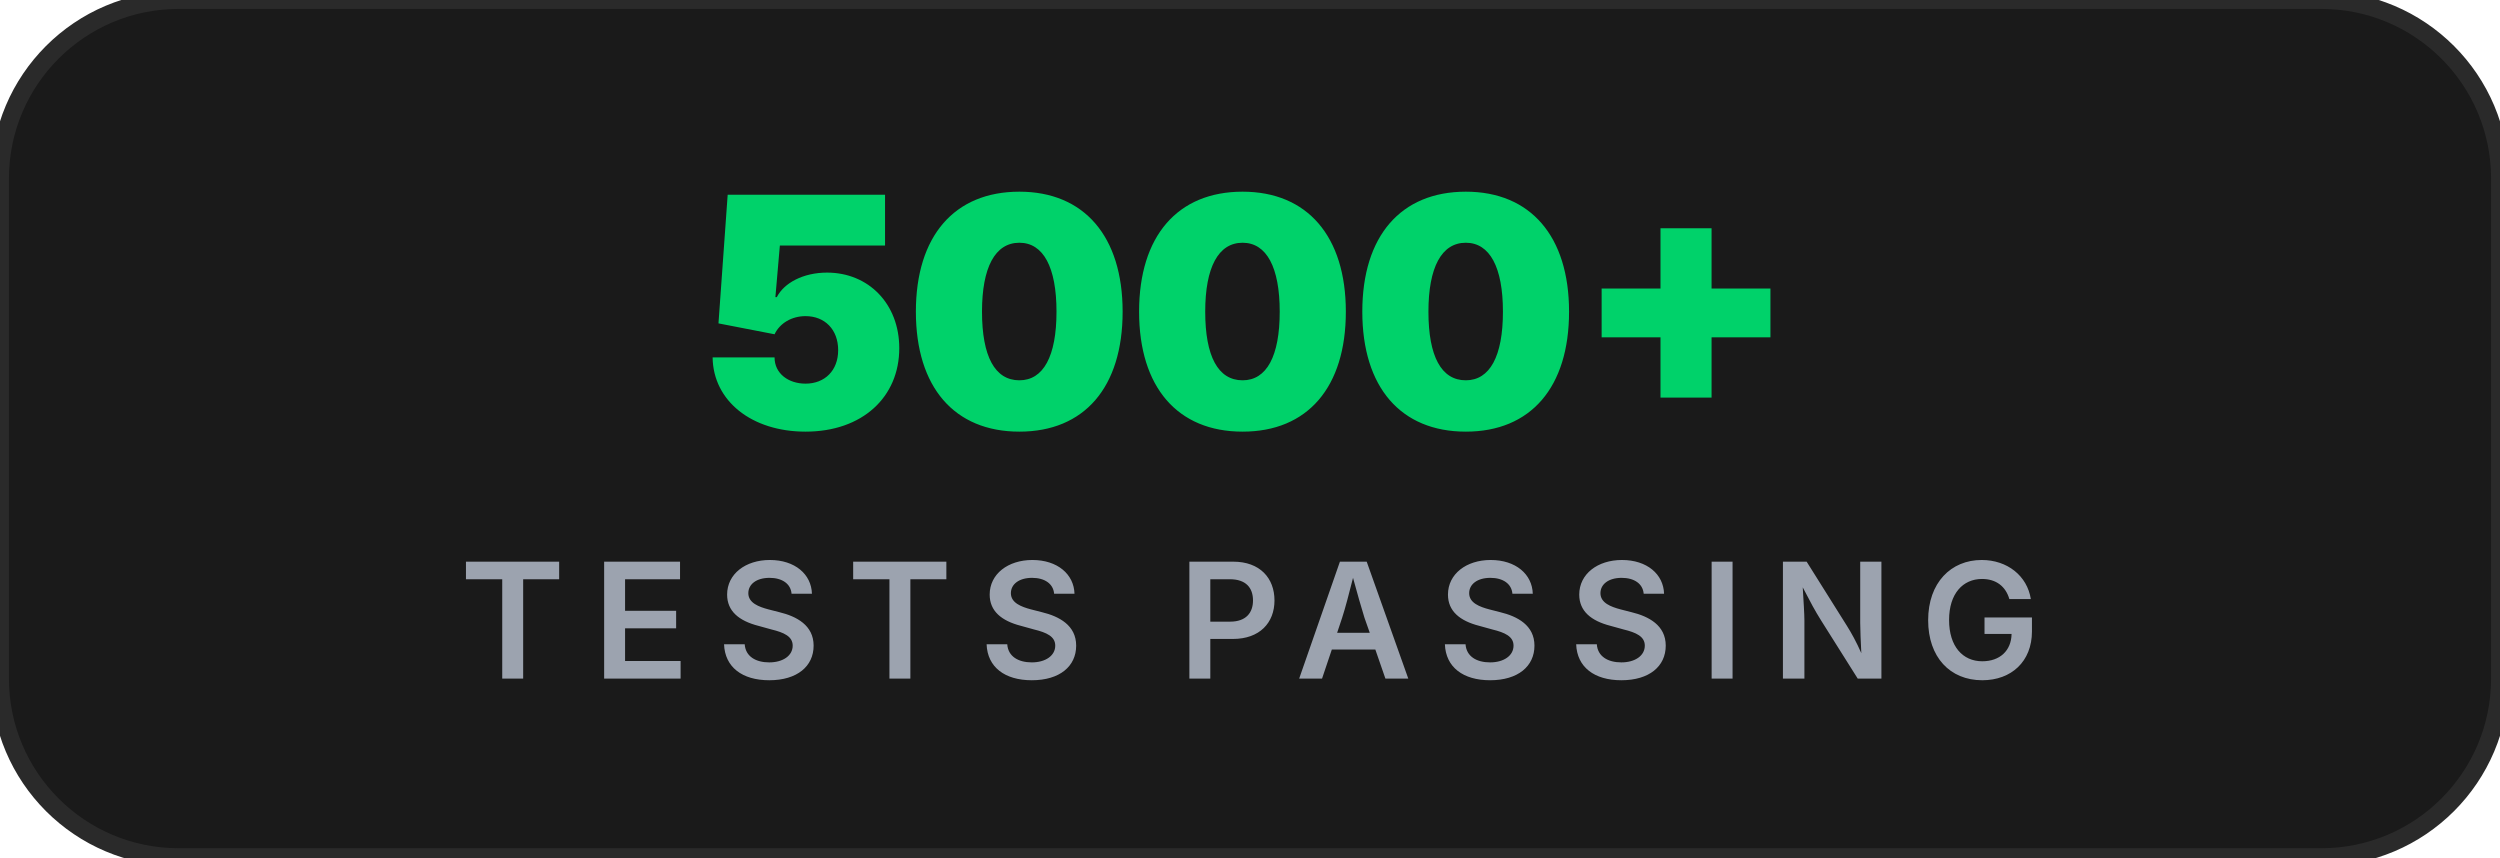
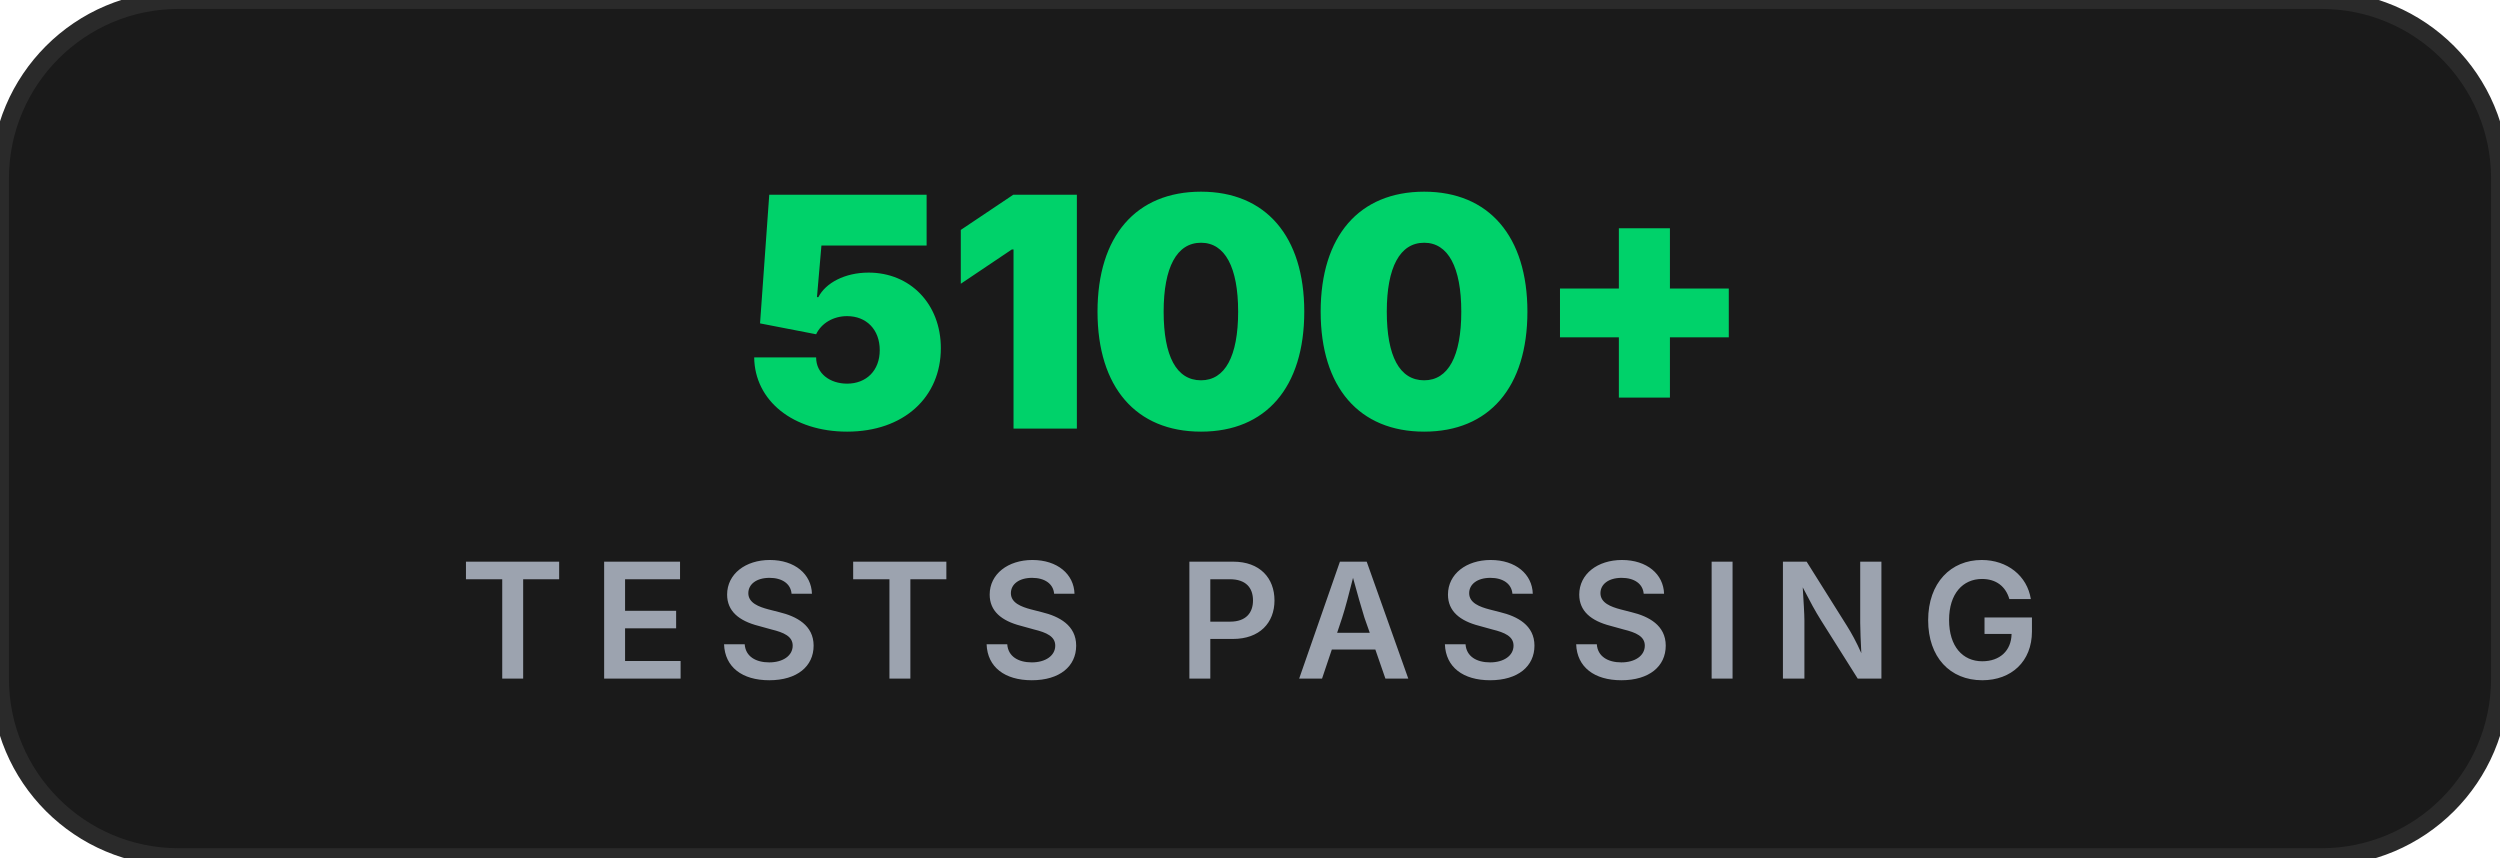
- <svg xmlns="http://www.w3.org/2000/svg" viewBox="0 0 140 48" fill="none" role="img" aria-label="TESTS PASSING: 5000+">
+ <svg xmlns="http://www.w3.org/2000/svg" viewBox="0 0 140 48" fill="none" role="img" aria-label="TESTS PASSING: 5100+">
  <rect x="0" y="0" width="140" height="48" rx="10" fill="#1A1A1A" stroke="#2A2A2A" stroke-width="1" />
-   <text x="70" y="24" fill="#00D26A" font-family="ui-sans-serif, -apple-system, &quot;Segoe UI&quot;, Inter, system-ui, sans-serif" font-size="18" font-weight="900" text-anchor="middle" letter-spacing="-0.3">5000+</text>
+   <text x="70" y="24" fill="#00D26A" font-family="ui-sans-serif, -apple-system, &quot;Segoe UI&quot;, Inter, system-ui, sans-serif" font-size="18" font-weight="900" text-anchor="middle" letter-spacing="-0.3">5100+</text>
  <text x="70" y="38" fill="#9CA3AF" font-family="ui-sans-serif, -apple-system, &quot;Segoe UI&quot;, Inter, system-ui, sans-serif" font-size="9" font-weight="600" text-anchor="middle" letter-spacing="1.5">TESTS PASSING</text>
</svg>
